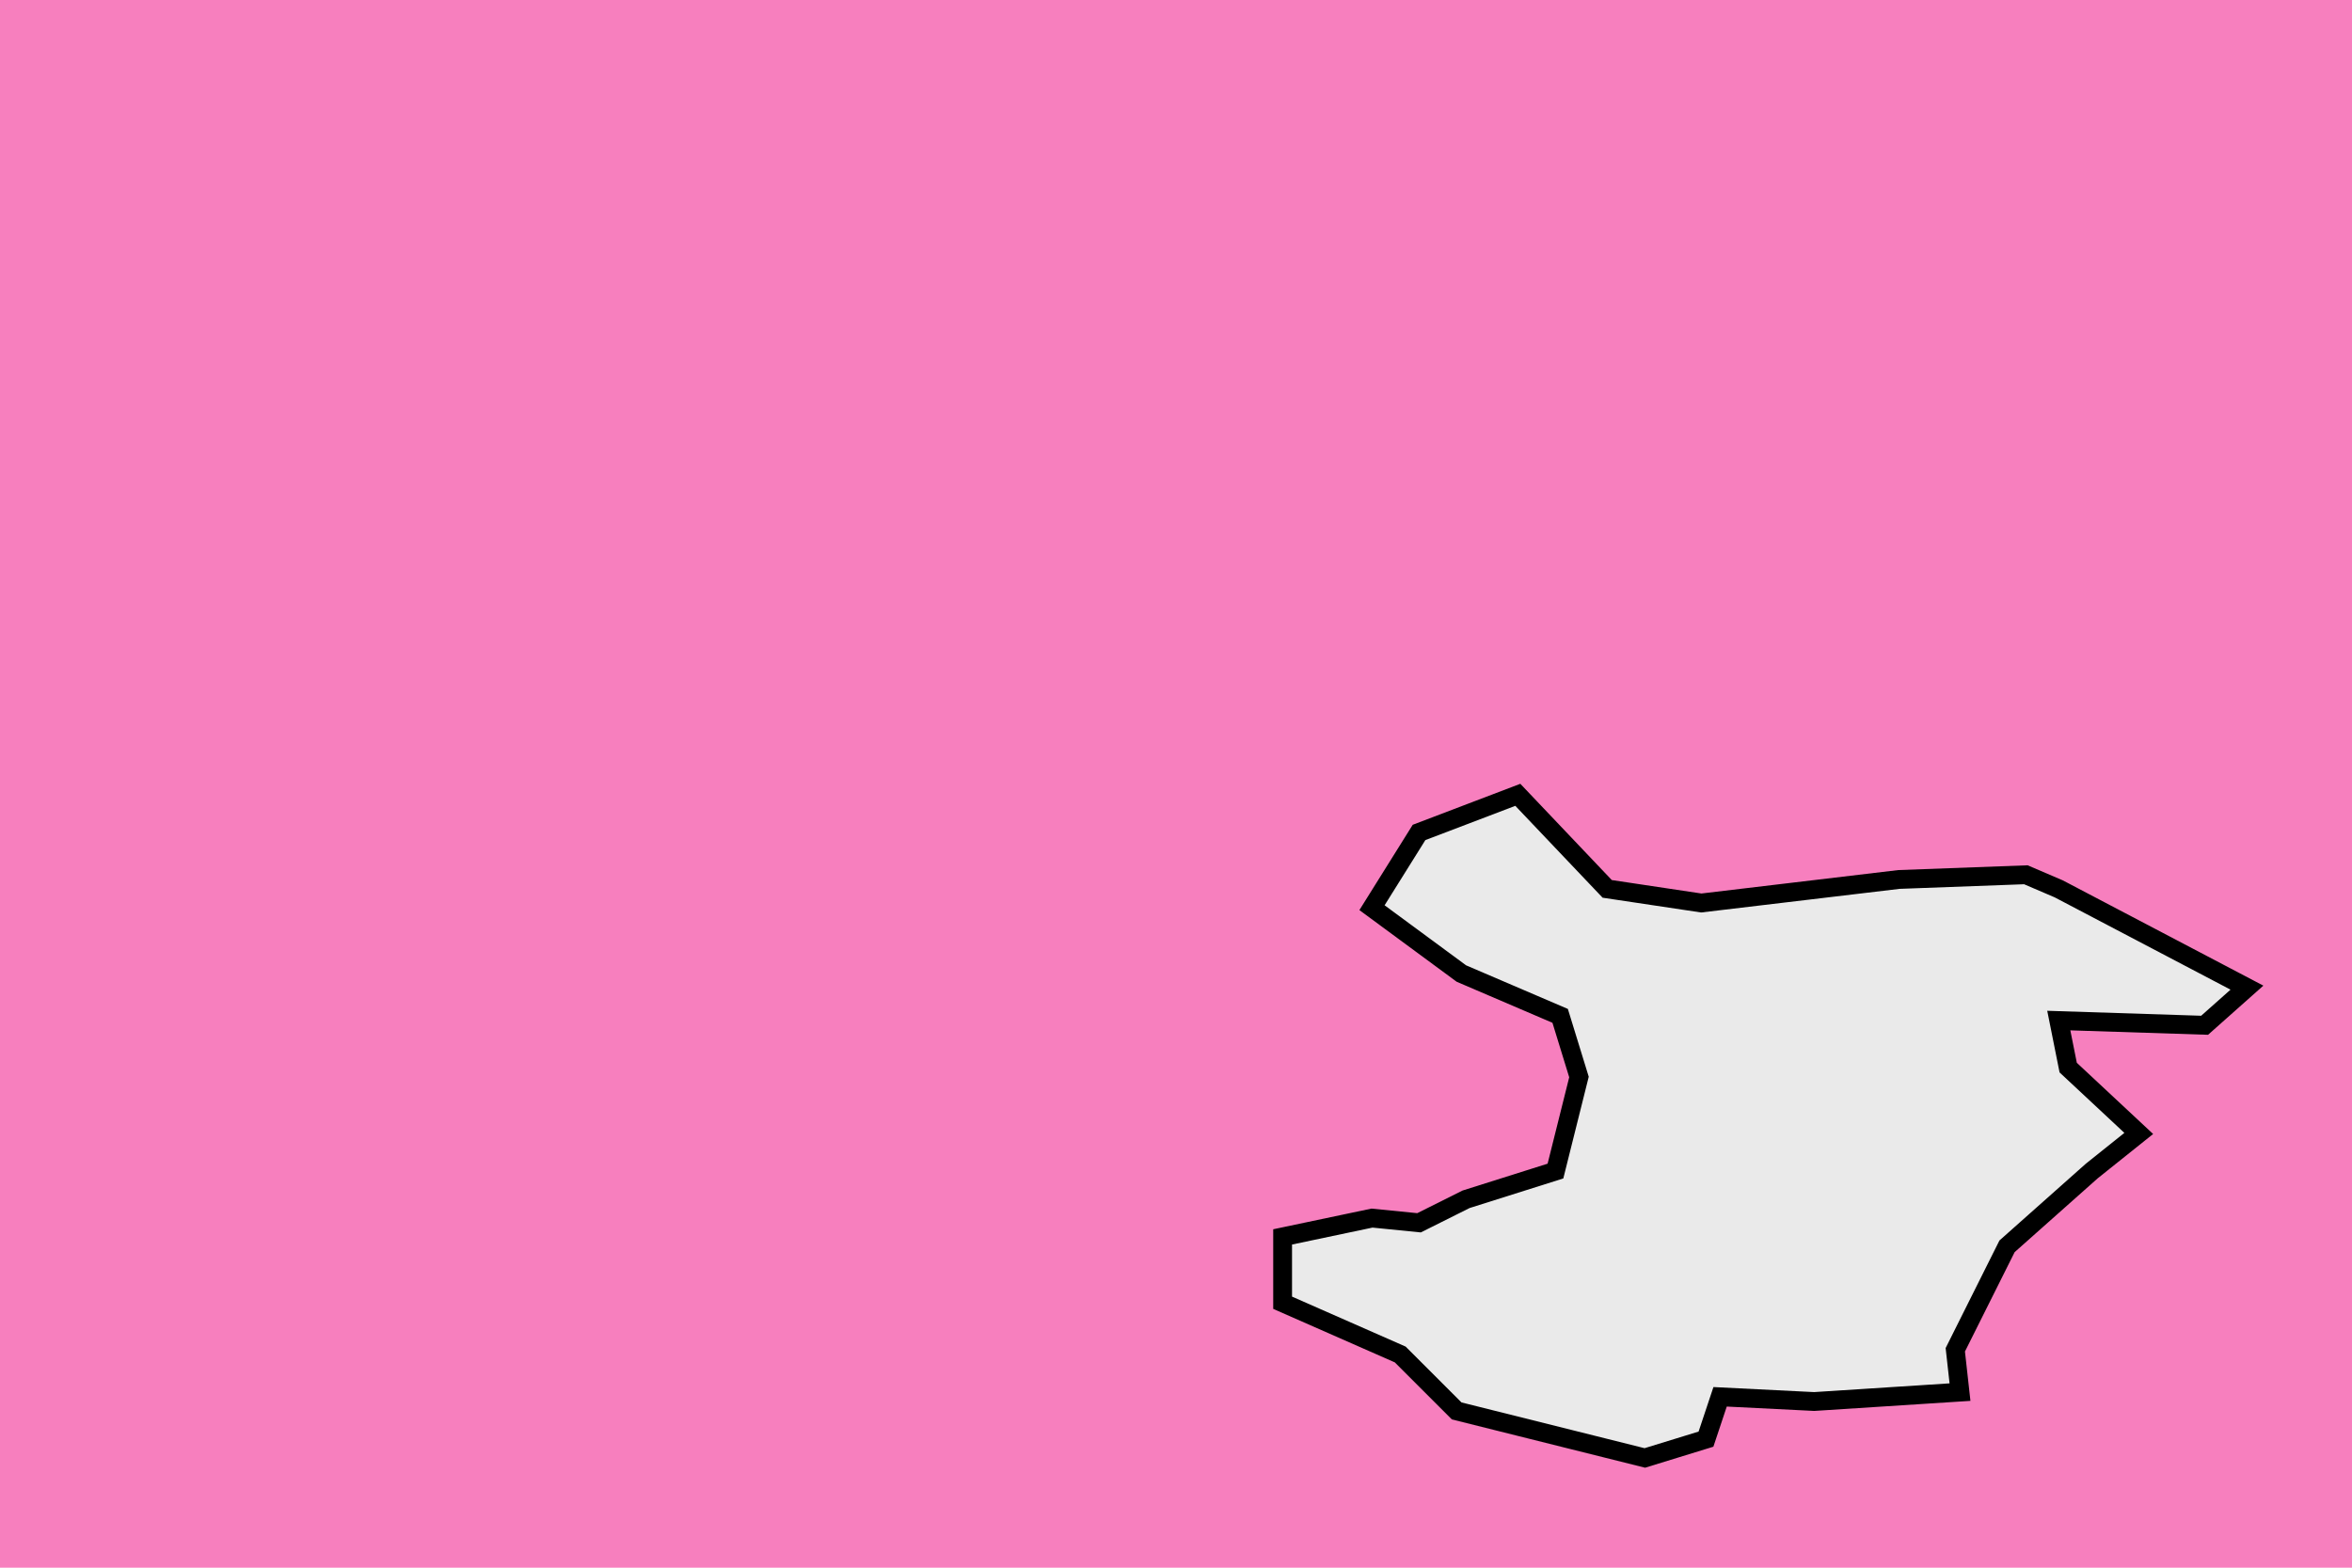
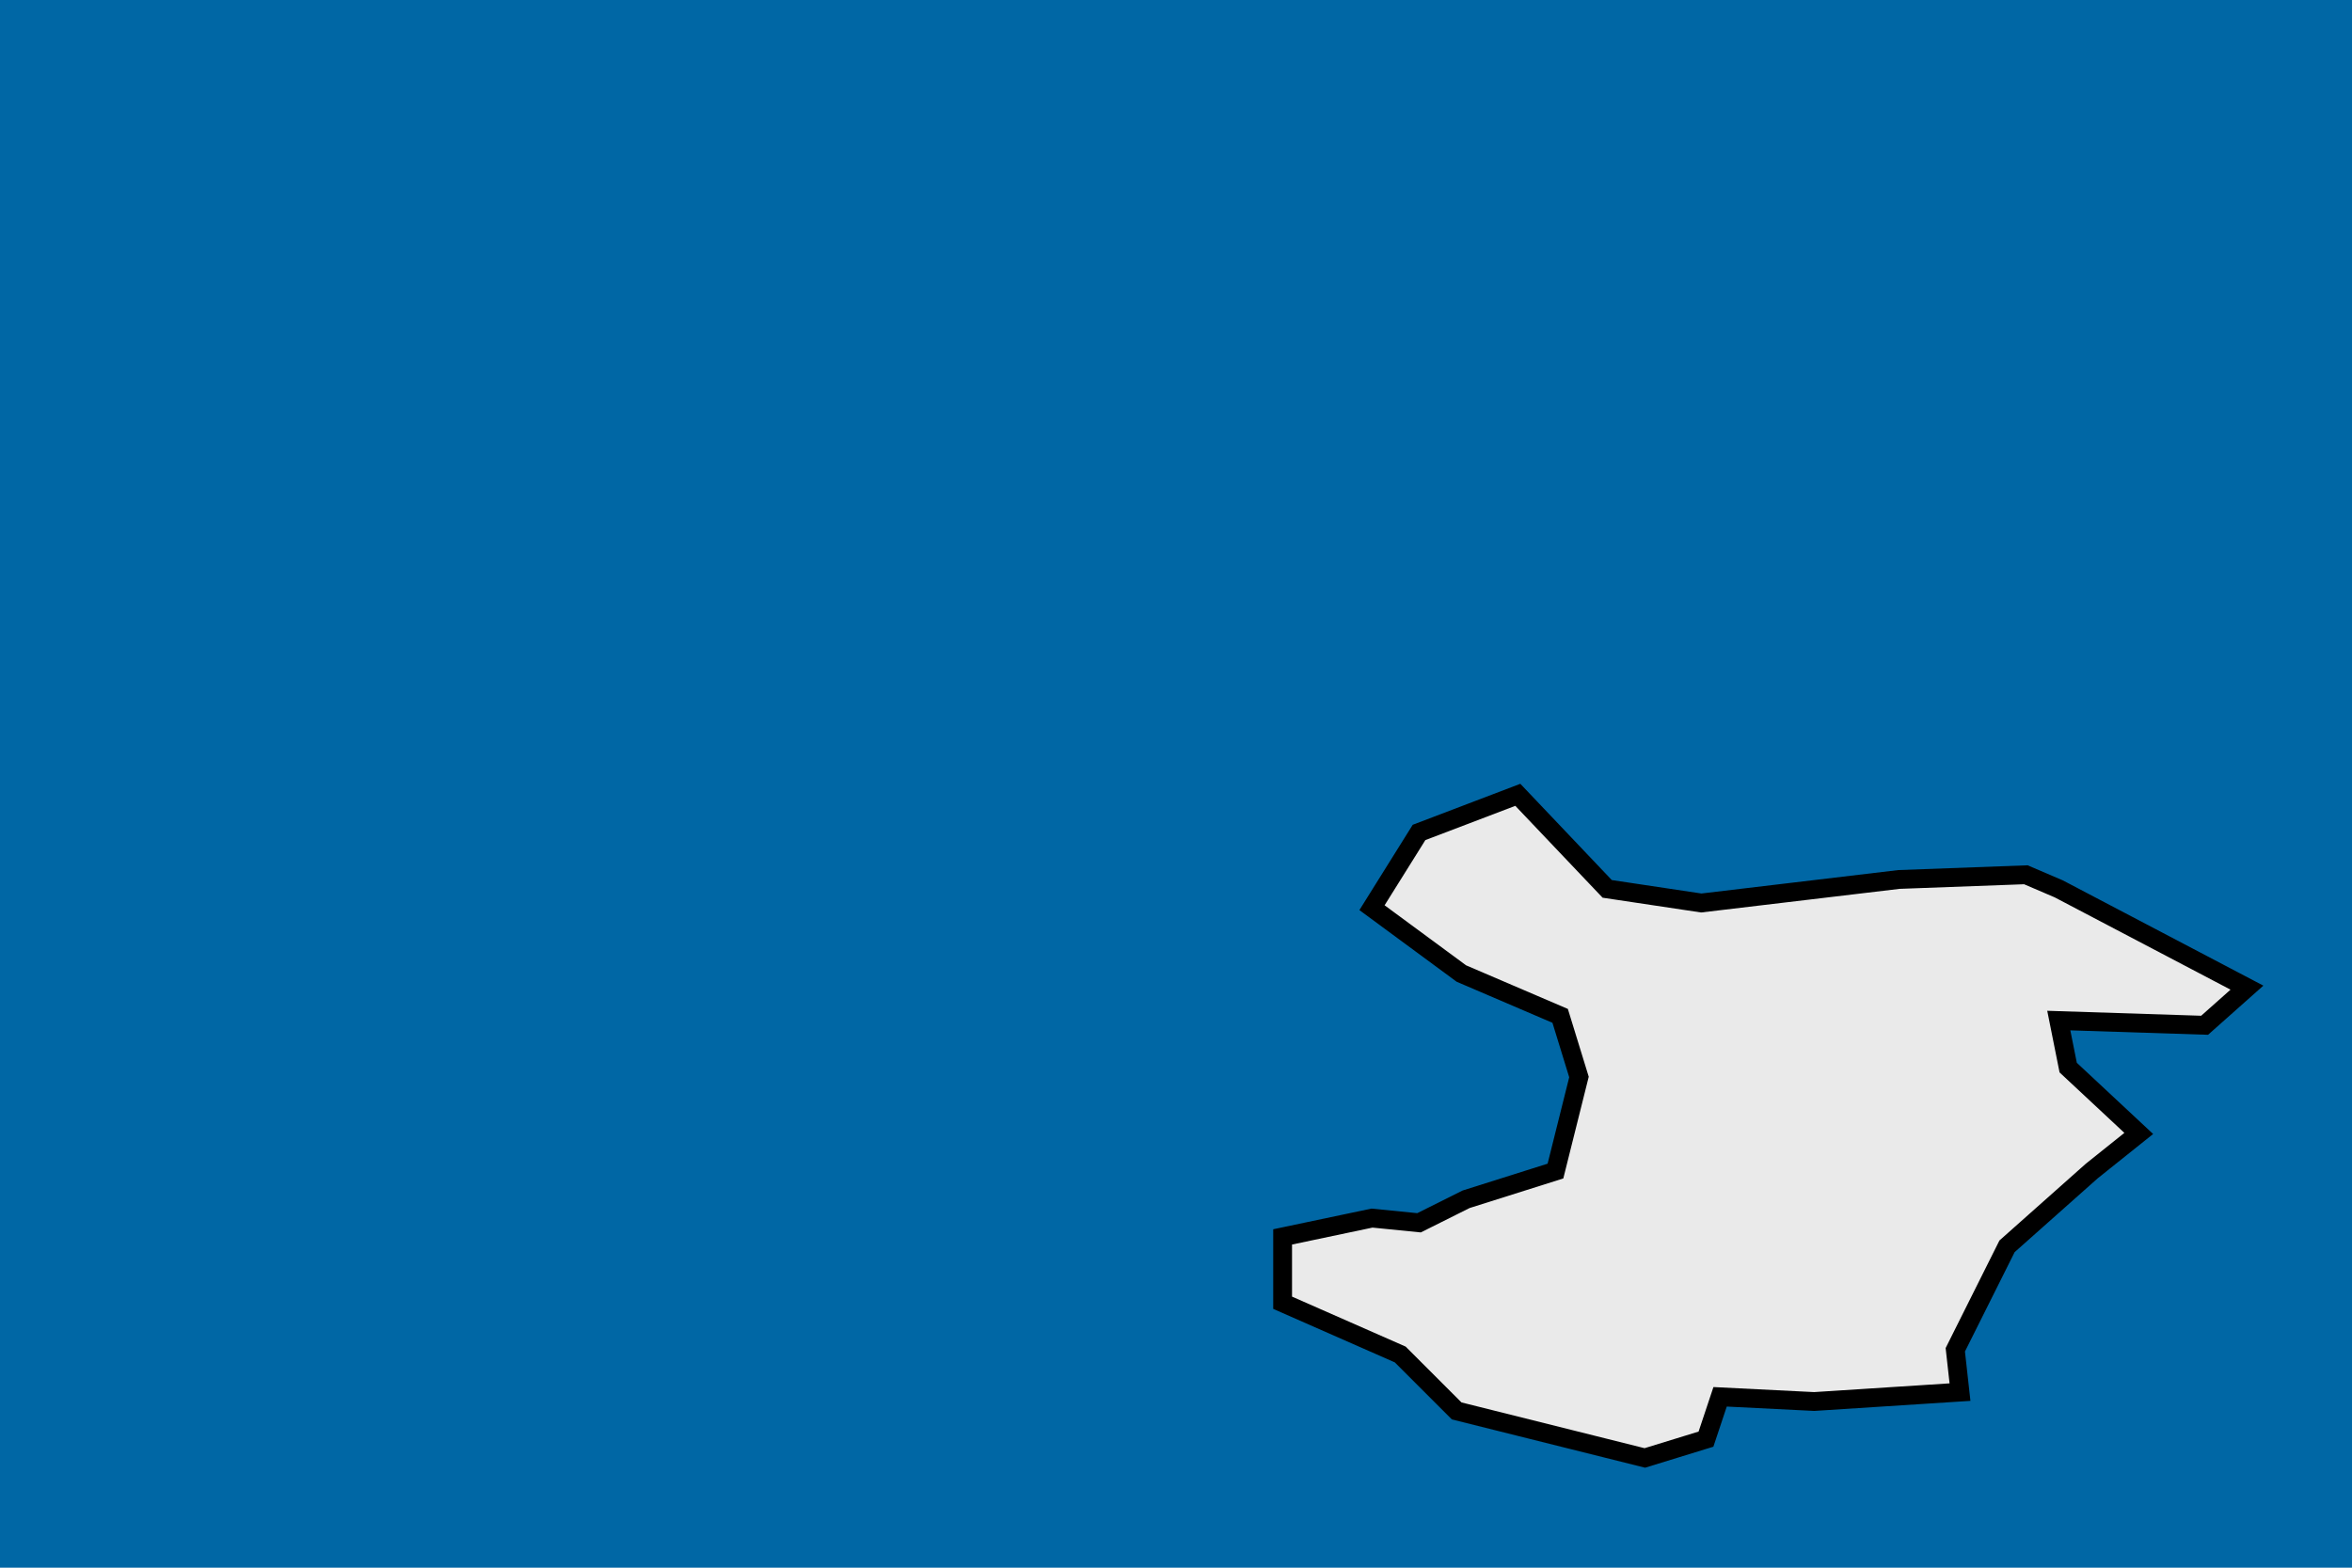
<svg xmlns="http://www.w3.org/2000/svg" width="300" height="200" viewBox="0 0 300 200">
  <defs>
    <g id="state-border">
      <polygon points="1.64,1.24 1.37,1.23 0.95,1.18 0.75,1.21 0.56,1.41 0.35,1.33 0.25,1.17 0.44,1.03 0.65,0.94 0.69,0.81 0.64,0.61 0.45,0.55 0.35,0.5 0.25,0.51 0.06,0.47 0.06,0.33 0.31,0.22 0.43,0.1 0.59,0.06 0.83,0.0 0.96,0.04 0.99,0.13 1.19,0.12 1.5,0.14 1.49,0.23 1.6,0.45 1.78,0.61 1.88,0.69 1.73,0.83 1.71,0.93 2.02,0.92 2.11,1.0 1.71,1.21 " style="fill:#EAEAEA;stroke:#000000;stroke-width:0.04" />
    </g>
  </defs>
-   <rect x="0" y="0" width="300" height="200" fill="#F77FBE" />
+   <rect x="0" y="0" width="300" height="200" fill="#0067a5" />
  <use x="2.5" y="-3.1" href="#state-border" fill="url('#myGradient')" transform="translate(10, 0) scale(60, -60)" />
</svg>
